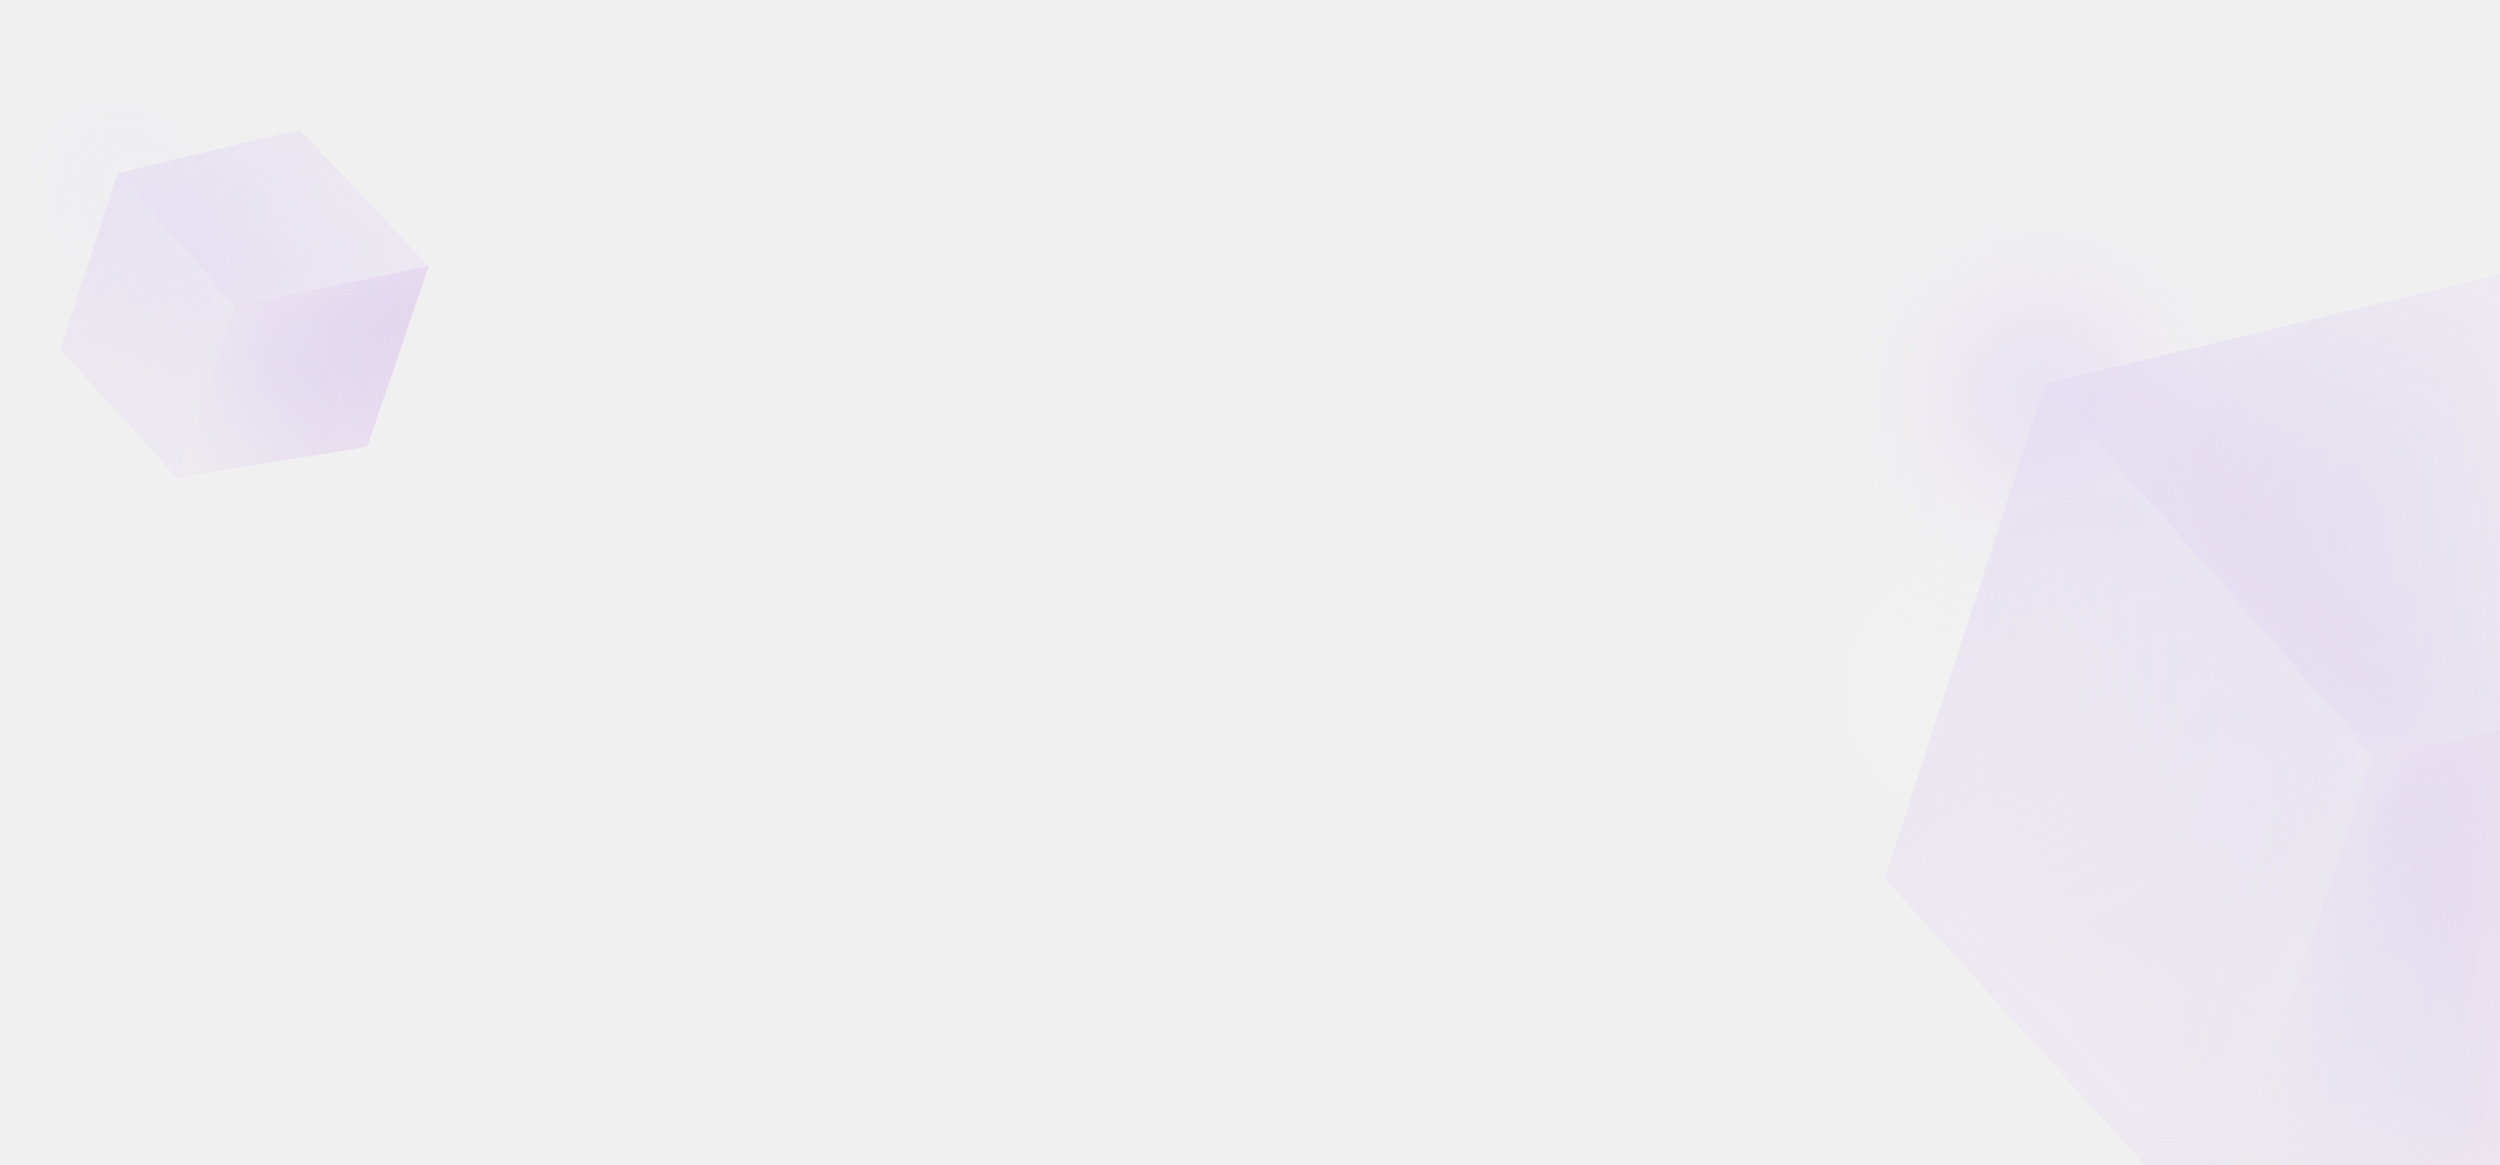
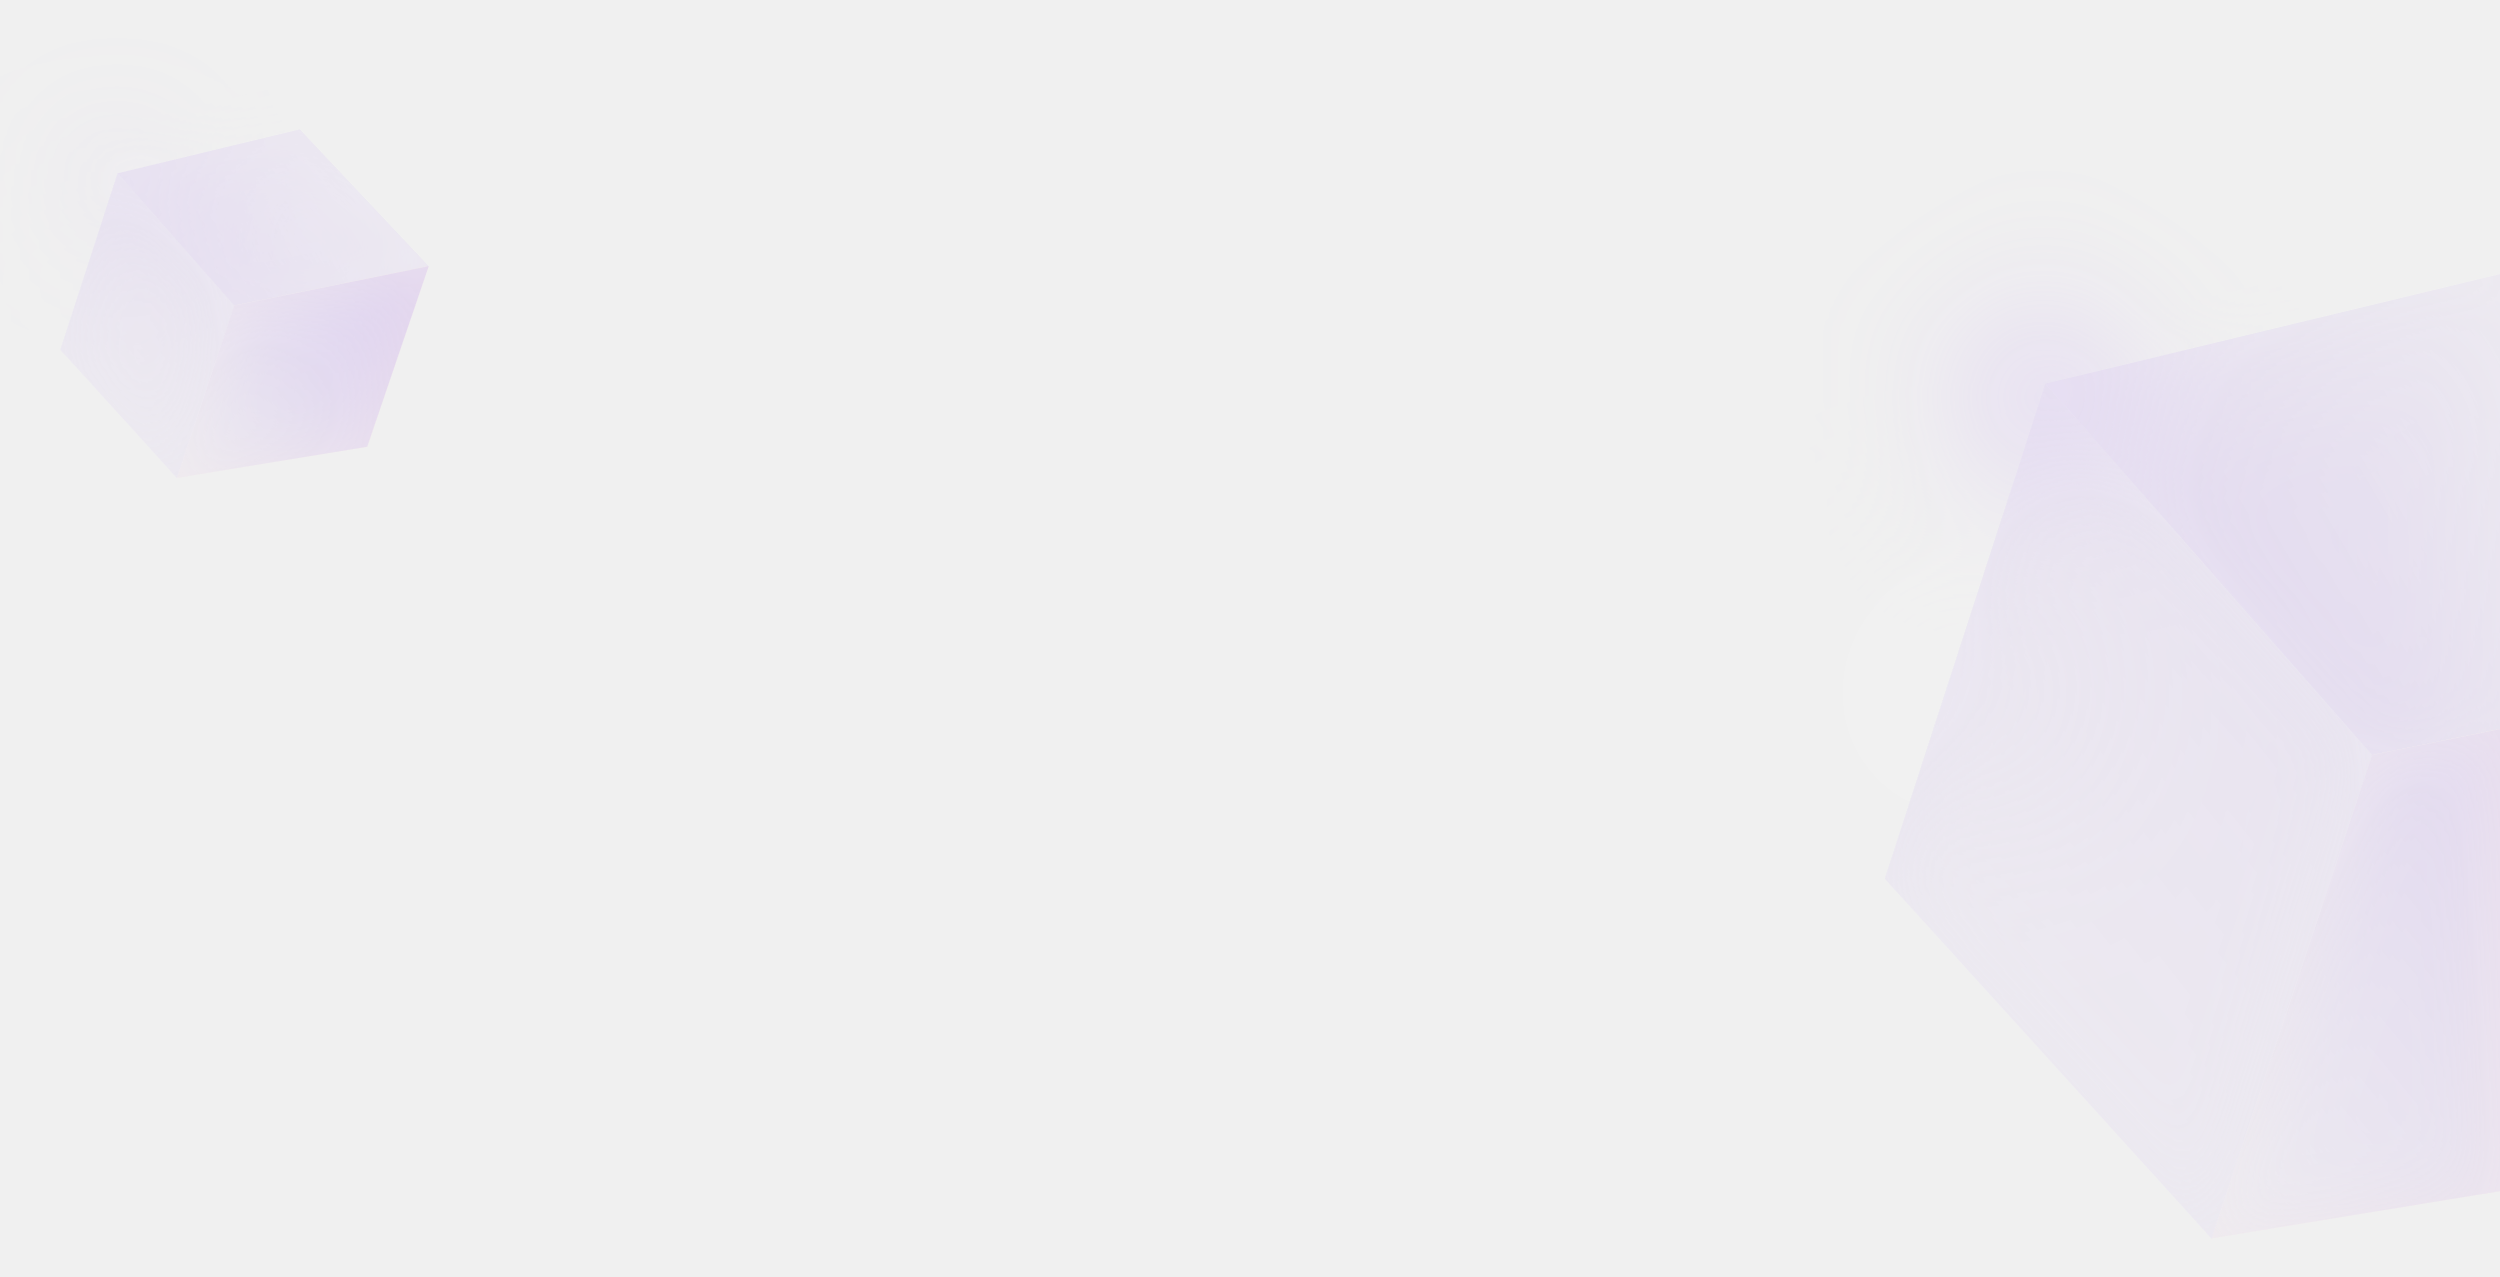
- <svg xmlns="http://www.w3.org/2000/svg" width="1440" height="671" viewBox="0 0 1440 671" fill="none">
+ <svg xmlns="http://www.w3.org/2000/svg" width="1440" height="735" viewBox="0 0 1440 735" fill="none">
  <g opacity="0.2">
    <g filter="url(#filter0_f_1779_11218)">
      <path d="M1132.57 316.58L1150.81 373.178H1209.83L1162.08 408.158L1180.32 464.757L1132.57 429.777L1084.82 464.757L1103.06 408.158L1055.3 373.178H1114.33L1132.57 316.58Z" fill="white" />
    </g>
    <g filter="url(#filter1_i_1779_11218)">
      <path d="M1680.79 371.094L1472.46 150.037L1178.28 220.999L1366.26 434.958L1680.79 371.094Z" fill="url(#paint0_linear_1779_11218)" fill-opacity="0.45" />
    </g>
    <g filter="url(#filter2_ii_1779_11218)">
      <path d="M1581.33 662.925L1680.8 371.094L1366.26 434.957L1273.8 713.247L1581.33 662.925Z" fill="url(#paint1_linear_1779_11218)" fill-opacity="0.7" />
    </g>
    <g filter="url(#filter3_ii_1779_11218)">
      <path d="M1085.72 506.106L1178.28 220.998L1366.26 434.957L1273.8 713.247L1085.72 506.106Z" fill="url(#paint2_linear_1779_11218)" fill-opacity="0.25" />
    </g>
    <g filter="url(#filter4_f_1779_11218)">
      <path d="M1367.64 434.853L1179.01 221.311L1472.63 150.13L1680.83 370.79L1367.64 434.853ZM1367.64 434.853L1273.32 712.458" stroke="white" stroke-width="1.681" />
    </g>
    <g filter="url(#filter5_f_1779_11218)">
      <path d="M1177.02 143L1196.26 202.024H1258.52L1208.15 238.504L1227.39 297.528L1177.02 261.049L1126.65 297.528L1145.89 238.504L1095.52 202.024H1157.78L1177.02 143Z" fill="#BA8AFF" />
    </g>
    <g filter="url(#filter6_f_1779_11218)">
      <path d="M1495.6 242.491L1514.09 299.09H1573.92L1525.52 334.07L1544.01 390.668L1495.6 355.688L1447.2 390.668L1465.69 334.07L1417.28 299.09H1477.11L1495.6 242.491Z" fill="white" />
    </g>
  </g>
  <g opacity="0.2">
    <g filter="url(#filter7_f_1779_11218)">
      <path d="M51.538 133.863L58.038 154.035H79.075L62.056 166.502L68.557 186.674L51.538 174.207L34.518 186.674L41.019 166.502L24 154.035H45.037L51.538 133.863Z" fill="white" />
    </g>
    <g filter="url(#filter8_i_1779_11218)">
      <path d="M246.93 153.294L172.676 74.508L67.83 99.799L134.828 176.055L246.93 153.294Z" fill="url(#paint3_linear_1779_11218)" fill-opacity="0.45" />
    </g>
    <g filter="url(#filter9_ii_1779_11218)">
      <path d="M211.479 257.304L246.931 153.294L134.829 176.056L101.873 275.239L211.479 257.304Z" fill="url(#paint4_linear_1779_11218)" fill-opacity="0.7" />
    </g>
    <g filter="url(#filter10_ii_1779_11218)">
      <path d="M34.841 201.414L67.831 99.8L134.828 176.056L101.872 275.24L34.841 201.414Z" fill="url(#paint5_linear_1779_11218)" fill-opacity="0.25" />
    </g>
    <g filter="url(#filter11_f_1779_11218)">
      <path d="M135.32 176.02L68.09 99.912L172.74 74.543L246.945 153.187L135.32 176.02ZM135.32 176.02L101.705 274.959" stroke="white" stroke-width="1.681" />
    </g>
    <g filter="url(#filter12_f_1779_11218)">
      <path d="M67.381 72L74.238 93.037H96.428L78.476 106.038L85.333 127.074L67.381 114.073L49.429 127.074L56.286 106.038L38.334 93.037H60.524L67.381 72Z" fill="#B888FF" />
    </g>
    <g filter="url(#filter13_f_1779_11218)">
      <path d="M180.927 107.457L187.516 127.629H208.841L191.589 140.096L198.179 160.268L180.927 147.801L163.674 160.268L170.264 140.096L153.012 127.629H174.337L180.927 107.457Z" fill="white" />
    </g>
  </g>
  <defs>
    <filter id="filter0_f_1779_11218" x="946.018" y="207.294" width="373.099" height="366.748" filterUnits="userSpaceOnUse" color-interpolation-filters="sRGB">
      <feFlood flood-opacity="0" result="BackgroundImageFix" />
      <feBlend mode="normal" in="SourceGraphic" in2="BackgroundImageFix" result="shape" />
      <feGaussianBlur stdDeviation="54.643" result="effect1_foregroundBlur_1779_11218" />
    </filter>
    <filter id="filter1_i_1779_11218" x="1178.28" y="150.037" width="502.511" height="317.129" filterUnits="userSpaceOnUse" color-interpolation-filters="sRGB">
      <feFlood flood-opacity="0" result="BackgroundImageFix" />
      <feBlend mode="normal" in="SourceGraphic" in2="BackgroundImageFix" result="shape" />
      <feColorMatrix in="SourceAlpha" type="matrix" values="0 0 0 0 0 0 0 0 0 0 0 0 0 0 0 0 0 0 127 0" result="hardAlpha" />
      <feOffset dy="32.208" />
      <feGaussianBlur stdDeviation="41.871" />
      <feComposite in2="hardAlpha" operator="arithmetic" k2="-1" k3="1" />
      <feColorMatrix type="matrix" values="0 0 0 0 1 0 0 0 0 1 0 0 0 0 1 0 0 0 0.28 0" />
      <feBlend mode="normal" in2="shape" result="effect1_innerShadow_1779_11218" />
    </filter>
    <filter id="filter2_ii_1779_11218" x="1265.39" y="371.094" width="418.767" height="348.879" filterUnits="userSpaceOnUse" color-interpolation-filters="sRGB">
      <feFlood flood-opacity="0" result="BackgroundImageFix" />
      <feBlend mode="normal" in="SourceGraphic" in2="BackgroundImageFix" result="shape" />
      <feColorMatrix in="SourceAlpha" type="matrix" values="0 0 0 0 0 0 0 0 0 0 0 0 0 0 0 0 0 0 127 0" result="hardAlpha" />
      <feOffset dx="-8.407" />
      <feGaussianBlur stdDeviation="16.813" />
      <feComposite in2="hardAlpha" operator="arithmetic" k2="-1" k3="1" />
      <feColorMatrix type="matrix" values="0 0 0 0 0.976 0 0 0 0 0.533 0 0 0 0 0.706 0 0 0 0.25 0" />
      <feBlend mode="normal" in2="shape" result="effect1_innerShadow_1779_11218" />
      <feColorMatrix in="SourceAlpha" type="matrix" values="0 0 0 0 0 0 0 0 0 0 0 0 0 0 0 0 0 0 127 0" result="hardAlpha" />
      <feOffset dx="3.363" dy="6.725" />
      <feGaussianBlur stdDeviation="26.901" />
      <feComposite in2="hardAlpha" operator="arithmetic" k2="-1" k3="1" />
      <feColorMatrix type="matrix" values="0 0 0 0 1 0 0 0 0 1 0 0 0 0 1 0 0 0 0.25 0" />
      <feBlend mode="normal" in2="effect1_innerShadow_1779_11218" result="effect2_innerShadow_1779_11218" />
    </filter>
    <filter id="filter3_ii_1779_11218" x="1079" y="207.547" width="288.946" height="518.583" filterUnits="userSpaceOnUse" color-interpolation-filters="sRGB">
      <feFlood flood-opacity="0" result="BackgroundImageFix" />
      <feBlend mode="normal" in="SourceGraphic" in2="BackgroundImageFix" result="shape" />
      <feColorMatrix in="SourceAlpha" type="matrix" values="0 0 0 0 0 0 0 0 0 0 0 0 0 0 0 0 0 0 127 0" result="hardAlpha" />
      <feOffset dx="1.681" dy="12.883" />
      <feGaussianBlur stdDeviation="20.176" />
      <feComposite in2="hardAlpha" operator="arithmetic" k2="-1" k3="1" />
      <feColorMatrix type="matrix" values="0 0 0 0 0.647 0 0 0 0 0.494 0 0 0 0 0.98 0 0 0 0.25 0" />
      <feBlend mode="normal" in2="shape" result="effect1_innerShadow_1779_11218" />
      <feColorMatrix in="SourceAlpha" type="matrix" values="0 0 0 0 0 0 0 0 0 0 0 0 0 0 0 0 0 0 127 0" result="hardAlpha" />
      <feOffset dx="-6.725" dy="-13.45" />
      <feGaussianBlur stdDeviation="20.176" />
      <feComposite in2="hardAlpha" operator="arithmetic" k2="-1" k3="1" />
      <feColorMatrix type="matrix" values="0 0 0 0 1 0 0 0 0 1 0 0 0 0 1 0 0 0 0.25 0" />
      <feBlend mode="normal" in2="effect1_innerShadow_1779_11218" result="effect2_innerShadow_1779_11218" />
    </filter>
    <filter id="filter4_f_1779_11218" x="1155.6" y="127.341" width="548.74" height="607.245" filterUnits="userSpaceOnUse" color-interpolation-filters="sRGB">
      <feFlood flood-opacity="0" result="BackgroundImageFix" />
      <feBlend mode="normal" in="SourceGraphic" in2="BackgroundImageFix" result="shape" />
      <feGaussianBlur stdDeviation="10.928" result="effect1_foregroundBlur_1779_11218" />
    </filter>
    <filter id="filter5_f_1779_11218" x="1023.52" y="71" width="306.995" height="298.528" filterUnits="userSpaceOnUse" color-interpolation-filters="sRGB">
      <feFlood flood-opacity="0" result="BackgroundImageFix" />
      <feBlend mode="normal" in="SourceGraphic" in2="BackgroundImageFix" result="shape" />
      <feGaussianBlur stdDeviation="36" result="effect1_foregroundBlur_1779_11218" />
    </filter>
-     <filter id="filter6_f_1779_11218" x="1353.28" y="178.491" width="284.645" height="276.177" filterUnits="userSpaceOnUse" color-interpolation-filters="sRGB">
+     <filter id="filter6_f_1779_11218" x="1353.28" y="178.491" width="284.645" height="276.178" filterUnits="userSpaceOnUse" color-interpolation-filters="sRGB">
      <feFlood flood-opacity="0" result="BackgroundImageFix" />
      <feBlend mode="normal" in="SourceGraphic" in2="BackgroundImageFix" result="shape" />
      <feGaussianBlur stdDeviation="32" result="effect1_foregroundBlur_1779_11218" />
    </filter>
    <filter id="filter7_f_1779_11218" x="-85.285" y="24.578" width="273.646" height="271.382" filterUnits="userSpaceOnUse" color-interpolation-filters="sRGB">
      <feFlood flood-opacity="0" result="BackgroundImageFix" />
      <feBlend mode="normal" in="SourceGraphic" in2="BackgroundImageFix" result="shape" />
      <feGaussianBlur stdDeviation="54.643" result="effect1_foregroundBlur_1779_11218" />
    </filter>
    <filter id="filter8_i_1779_11218" x="67.83" y="74.508" width="179.1" height="133.755" filterUnits="userSpaceOnUse" color-interpolation-filters="sRGB">
      <feFlood flood-opacity="0" result="BackgroundImageFix" />
      <feBlend mode="normal" in="SourceGraphic" in2="BackgroundImageFix" result="shape" />
      <feColorMatrix in="SourceAlpha" type="matrix" values="0 0 0 0 0 0 0 0 0 0 0 0 0 0 0 0 0 0 127 0" result="hardAlpha" />
      <feOffset dy="32.208" />
      <feGaussianBlur stdDeviation="41.871" />
      <feComposite in2="hardAlpha" operator="arithmetic" k2="-1" k3="1" />
      <feColorMatrix type="matrix" values="0 0 0 0 1 0 0 0 0 1 0 0 0 0 1 0 0 0 0.28 0" />
      <feBlend mode="normal" in2="shape" result="effect1_innerShadow_1779_11218" />
    </filter>
    <filter id="filter9_ii_1779_11218" x="93.467" y="153.294" width="156.827" height="128.67" filterUnits="userSpaceOnUse" color-interpolation-filters="sRGB">
      <feFlood flood-opacity="0" result="BackgroundImageFix" />
      <feBlend mode="normal" in="SourceGraphic" in2="BackgroundImageFix" result="shape" />
      <feColorMatrix in="SourceAlpha" type="matrix" values="0 0 0 0 0 0 0 0 0 0 0 0 0 0 0 0 0 0 127 0" result="hardAlpha" />
      <feOffset dx="-8.407" />
      <feGaussianBlur stdDeviation="16.813" />
      <feComposite in2="hardAlpha" operator="arithmetic" k2="-1" k3="1" />
      <feColorMatrix type="matrix" values="0 0 0 0 0.976 0 0 0 0 0.533 0 0 0 0 0.706 0 0 0 0.25 0" />
      <feBlend mode="normal" in2="shape" result="effect1_innerShadow_1779_11218" />
      <feColorMatrix in="SourceAlpha" type="matrix" values="0 0 0 0 0 0 0 0 0 0 0 0 0 0 0 0 0 0 127 0" result="hardAlpha" />
      <feOffset dx="3.363" dy="6.725" />
      <feGaussianBlur stdDeviation="26.901" />
      <feComposite in2="hardAlpha" operator="arithmetic" k2="-1" k3="1" />
      <feColorMatrix type="matrix" values="0 0 0 0 1 0 0 0 0 1 0 0 0 0 1 0 0 0 0.25 0" />
      <feBlend mode="normal" in2="effect1_innerShadow_1779_11218" result="effect2_innerShadow_1779_11218" />
    </filter>
    <filter id="filter10_ii_1779_11218" x="28.116" y="86.35" width="108.393" height="201.774" filterUnits="userSpaceOnUse" color-interpolation-filters="sRGB">
      <feFlood flood-opacity="0" result="BackgroundImageFix" />
      <feBlend mode="normal" in="SourceGraphic" in2="BackgroundImageFix" result="shape" />
      <feColorMatrix in="SourceAlpha" type="matrix" values="0 0 0 0 0 0 0 0 0 0 0 0 0 0 0 0 0 0 127 0" result="hardAlpha" />
      <feOffset dx="1.681" dy="12.883" />
      <feGaussianBlur stdDeviation="20.176" />
      <feComposite in2="hardAlpha" operator="arithmetic" k2="-1" k3="1" />
      <feColorMatrix type="matrix" values="0 0 0 0 0.647 0 0 0 0 0.494 0 0 0 0 0.98 0 0 0 0.25 0" />
      <feBlend mode="normal" in2="shape" result="effect1_innerShadow_1779_11218" />
      <feColorMatrix in="SourceAlpha" type="matrix" values="0 0 0 0 0 0 0 0 0 0 0 0 0 0 0 0 0 0 127 0" result="hardAlpha" />
      <feOffset dx="-6.725" dy="-13.45" />
      <feGaussianBlur stdDeviation="20.176" />
      <feComposite in2="hardAlpha" operator="arithmetic" k2="-1" k3="1" />
      <feColorMatrix type="matrix" values="0 0 0 0 1 0 0 0 0 1 0 0 0 0 1 0 0 0 0.25 0" />
      <feBlend mode="normal" in2="effect1_innerShadow_1779_11218" result="effect2_innerShadow_1779_11218" />
    </filter>
    <filter id="filter11_f_1779_11218" x="44.68" y="51.754" width="225.77" height="245.333" filterUnits="userSpaceOnUse" color-interpolation-filters="sRGB">
      <feFlood flood-opacity="0" result="BackgroundImageFix" />
      <feBlend mode="normal" in="SourceGraphic" in2="BackgroundImageFix" result="shape" />
      <feGaussianBlur stdDeviation="10.928" result="effect1_foregroundBlur_1779_11218" />
    </filter>
    <filter id="filter12_f_1779_11218" x="-33.666" y="0" width="202.093" height="199.074" filterUnits="userSpaceOnUse" color-interpolation-filters="sRGB">
      <feFlood flood-opacity="0" result="BackgroundImageFix" />
      <feBlend mode="normal" in="SourceGraphic" in2="BackgroundImageFix" result="shape" />
      <feGaussianBlur stdDeviation="36" result="effect1_foregroundBlur_1779_11218" />
    </filter>
    <filter id="filter13_f_1779_11218" x="89.012" y="43.457" width="183.83" height="180.811" filterUnits="userSpaceOnUse" color-interpolation-filters="sRGB">
      <feFlood flood-opacity="0" result="BackgroundImageFix" />
      <feBlend mode="normal" in="SourceGraphic" in2="BackgroundImageFix" result="shape" />
      <feGaussianBlur stdDeviation="32" result="effect1_foregroundBlur_1779_11218" />
    </filter>
    <linearGradient id="paint0_linear_1779_11218" x1="1546.42" y1="226.058" x2="1285.2" y2="379.295" gradientUnits="userSpaceOnUse">
      <stop stop-color="#6202EF" stop-opacity="0.31" />
      <stop offset="1" stop-color="#6202EF" />
    </linearGradient>
    <linearGradient id="paint1_linear_1779_11218" x1="1646.05" y1="418.346" x2="1280.52" y2="720.158" gradientUnits="userSpaceOnUse">
      <stop stop-color="#6202EF" />
      <stop offset="1" stop-color="#6202EF" stop-opacity="0.15" />
    </linearGradient>
    <linearGradient id="paint2_linear_1779_11218" x1="1332.36" y1="420.854" x2="939.469" y2="729.109" gradientUnits="userSpaceOnUse">
      <stop stop-color="#6202EF" />
      <stop offset="1" stop-color="#6202EF" stop-opacity="0.15" />
    </linearGradient>
    <linearGradient id="paint3_linear_1779_11218" x1="199.036" y1="101.602" x2="105.939" y2="156.218" gradientUnits="userSpaceOnUse">
      <stop stop-color="#6202EF" stop-opacity="0.64" />
      <stop offset="1" stop-color="#6202EF" />
    </linearGradient>
    <linearGradient id="paint4_linear_1779_11218" x1="234.549" y1="170.135" x2="104.271" y2="277.704" gradientUnits="userSpaceOnUse">
      <stop stop-color="#6202EF" />
      <stop offset="1" stop-color="#6202EF" stop-opacity="0.15" />
    </linearGradient>
    <linearGradient id="paint5_linear_1779_11218" x1="122.746" y1="171.03" x2="-17.284" y2="280.895" gradientUnits="userSpaceOnUse">
      <stop stop-color="#6202EF" />
      <stop offset="1" stop-color="#6202EF" stop-opacity="0.15" />
    </linearGradient>
  </defs>
</svg>
